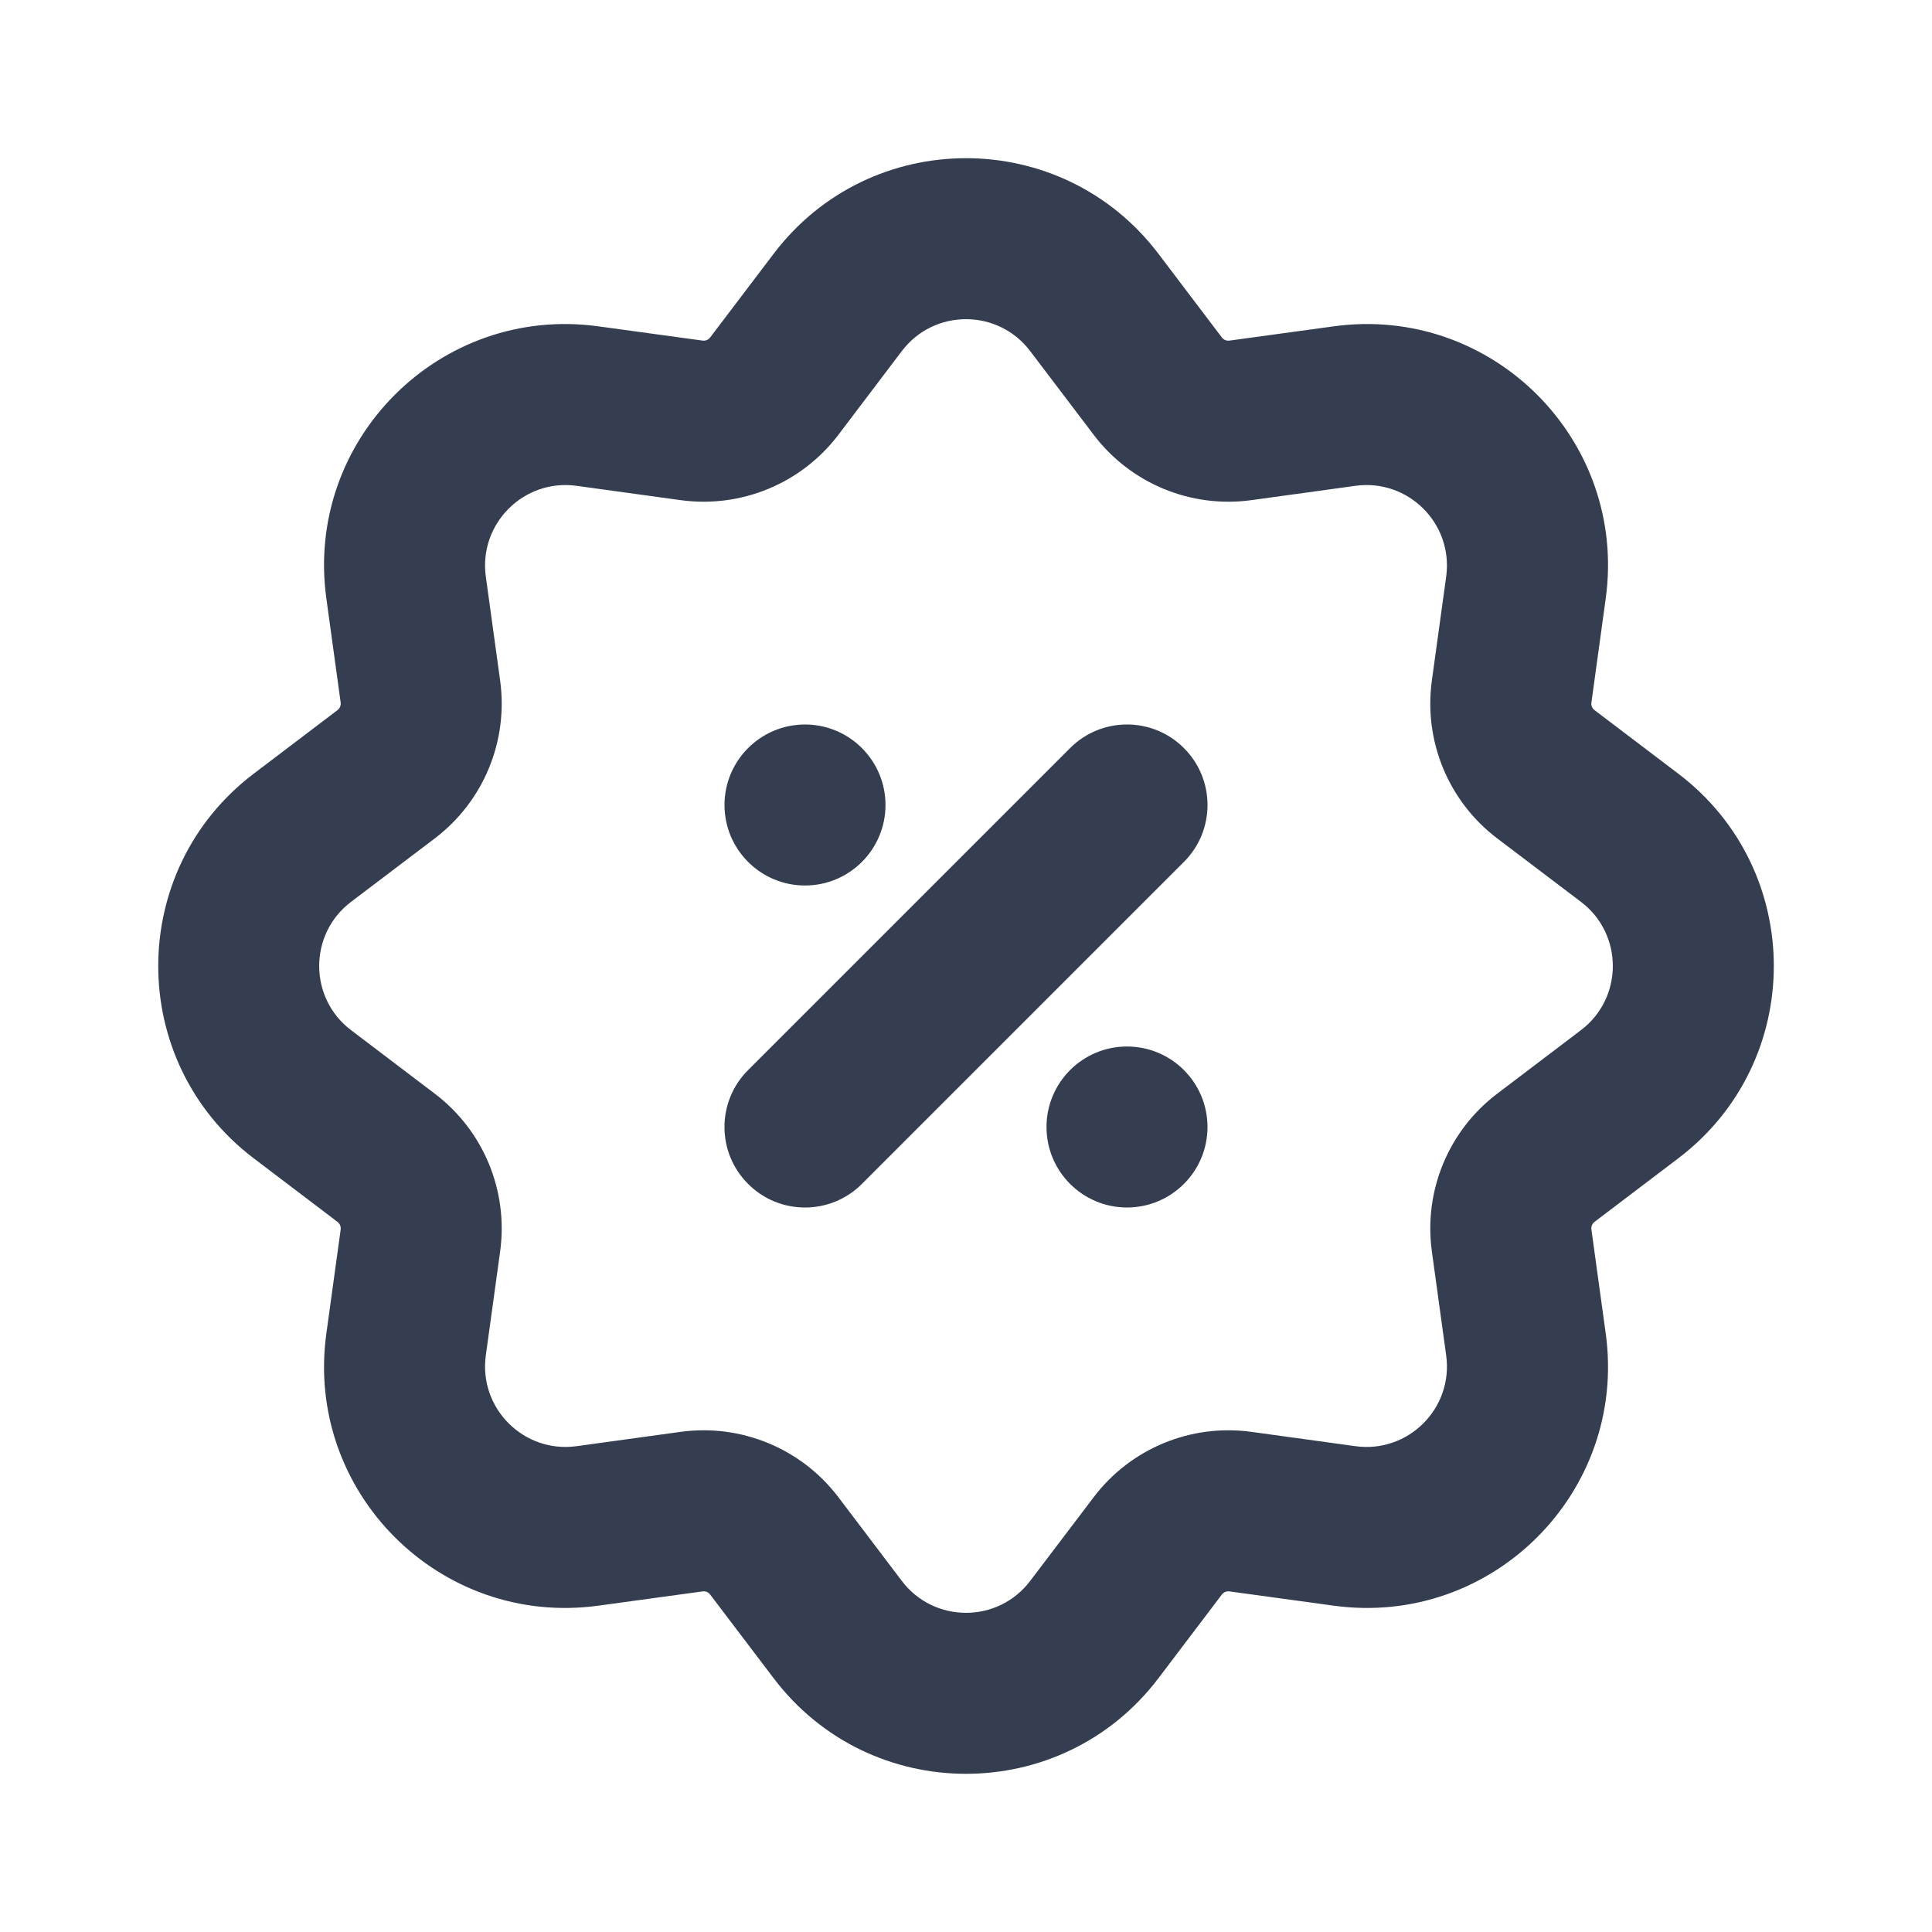
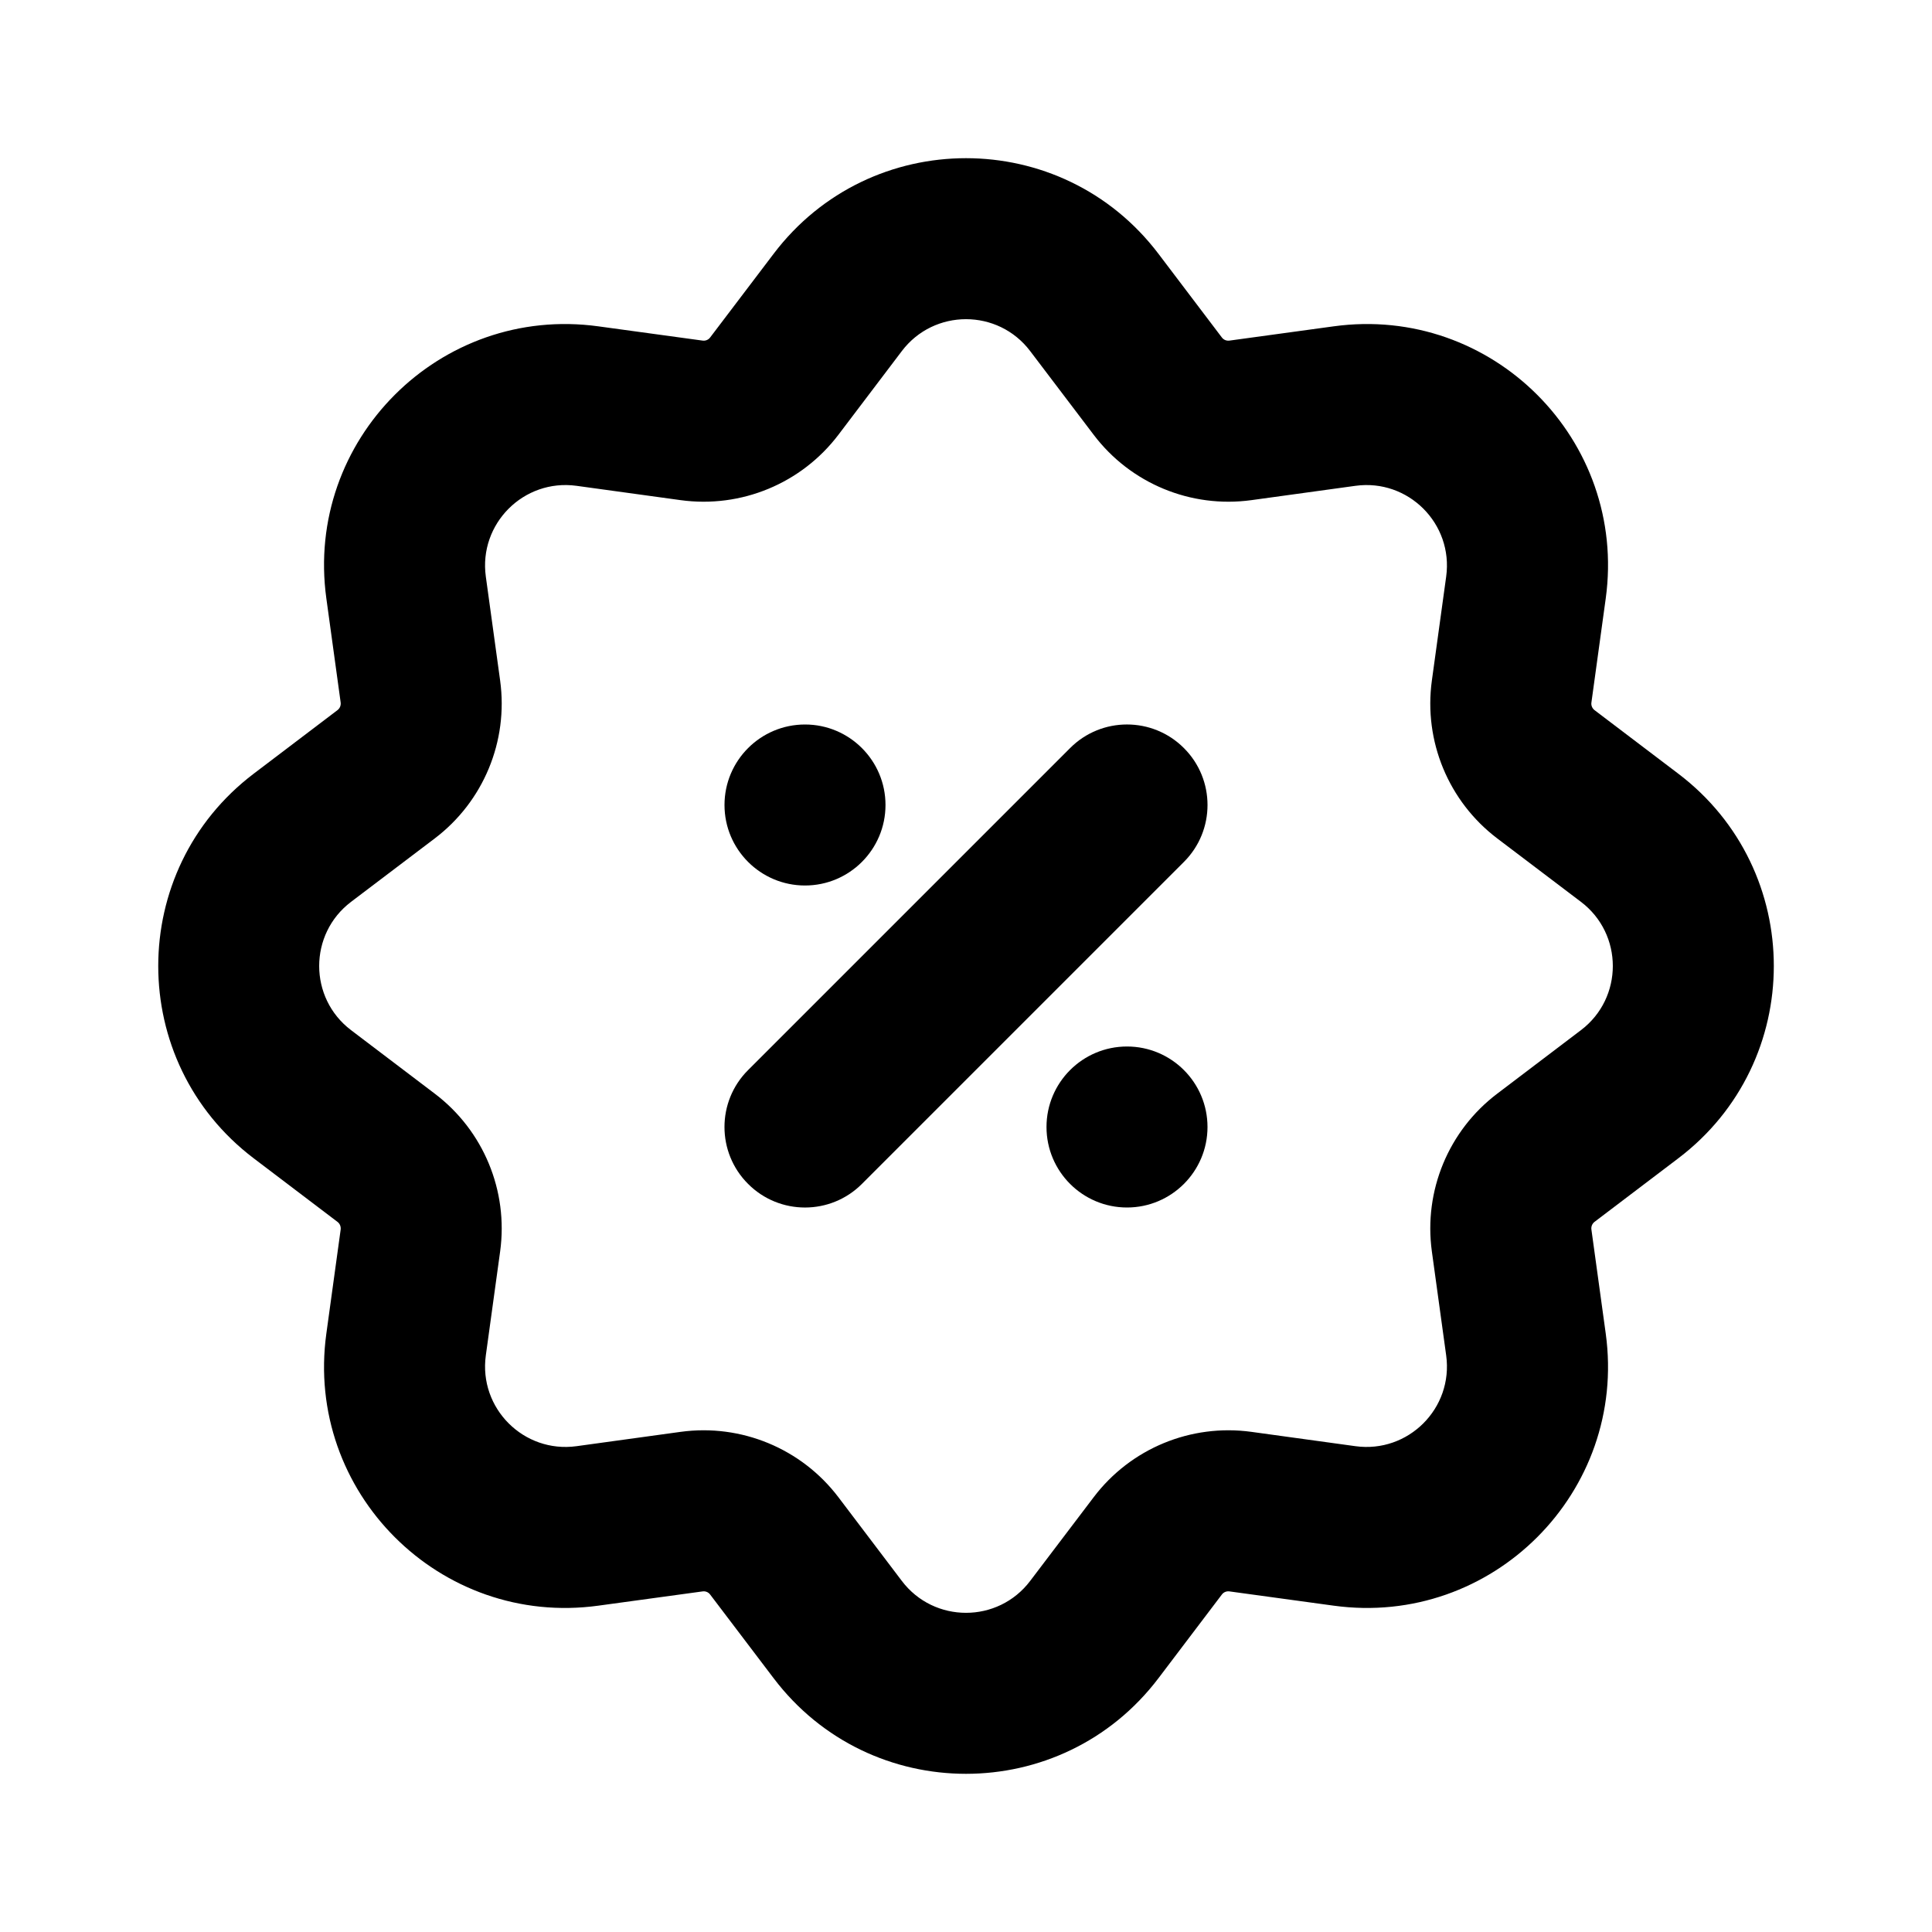
- <svg xmlns="http://www.w3.org/2000/svg" width="24" height="24" viewBox="0 0 24 24" fill="none">
-   <path fill-rule="evenodd" clip-rule="evenodd" d="M13.586 5.401L12.797 4.361C12.397 3.833 11.603 3.833 11.203 4.361L10.415 5.401C9.956 6.006 9.207 6.316 8.455 6.213L7.162 6.035C6.506 5.945 5.945 6.506 6.035 7.162L6.213 8.455C6.316 9.207 6.006 9.956 5.401 10.415L4.361 11.203C3.833 11.603 3.833 12.397 4.361 12.797L5.401 13.586C6.006 14.044 6.316 14.793 6.213 15.545L6.035 16.838C5.945 17.494 6.506 18.055 7.162 17.965L8.455 17.787C9.207 17.684 9.956 17.994 10.415 18.599L11.203 19.639C11.603 20.167 12.397 20.167 12.797 19.639L13.586 18.599C14.044 17.994 14.793 17.684 15.545 17.787L16.838 17.965C17.494 18.055 18.055 17.494 17.965 16.838L17.787 15.545C17.684 14.793 17.994 14.044 18.599 13.586L19.639 12.797C20.167 12.397 20.167 11.603 19.639 11.203L18.599 10.415C17.994 9.956 17.684 9.207 17.787 8.455L17.965 7.162C18.055 6.506 17.494 5.945 16.838 6.035L15.545 6.213C14.793 6.316 14.044 6.006 13.586 5.401ZM14.391 3.153C13.19 1.569 10.81 1.569 9.61 3.153L8.821 4.193C8.799 4.222 8.763 4.236 8.728 4.231L7.434 4.054C5.466 3.783 3.783 5.466 4.054 7.434L4.232 8.728C4.236 8.763 4.222 8.799 4.193 8.821L3.153 9.61C1.57 10.81 1.57 13.19 3.153 14.39L4.193 15.179C4.222 15.201 4.236 15.237 4.232 15.273L4.054 16.566C3.783 18.534 5.466 20.217 7.434 19.946L8.728 19.769C8.763 19.764 8.799 19.778 8.821 19.807L9.61 20.847C10.81 22.431 13.19 22.431 14.391 20.847L15.179 19.807C15.201 19.778 15.237 19.764 15.273 19.769L16.566 19.946C18.534 20.217 20.217 18.534 19.947 16.566L19.769 15.273C19.764 15.237 19.779 15.201 19.807 15.179L20.847 14.39C22.431 13.19 22.431 10.81 20.847 9.61L19.807 8.821C19.779 8.799 19.764 8.763 19.769 8.728L19.947 7.434C20.217 5.466 18.534 3.783 16.566 4.054L15.273 4.231C15.237 4.236 15.201 4.222 15.179 4.193L14.391 3.153Z" fill="#353E50" />
-   <path d="M14.707 10.707L10.707 14.707C10.317 15.098 9.683 15.098 9.293 14.707C8.902 14.317 8.902 13.683 9.293 13.293L13.293 9.293C13.683 8.902 14.317 8.902 14.707 9.293C15.098 9.683 15.098 10.317 14.707 10.707Z" fill="#353E50" />
-   <path d="M11 10C11 10.552 10.552 11 10 11C9.448 11 9 10.552 9 10C9 9.448 9.448 9 10 9C10.552 9 11 9.448 11 10Z" fill="#353E50" />
-   <path d="M13 14C13 14.552 13.448 15 14 15C14.552 15 15 14.552 15 14C15 13.448 14.552 13 14 13C13.448 13 13 13.448 13 14Z" fill="#353E50" />
+ <svg xmlns="http://www.w3.org/2000/svg" width="24" height="24" viewBox="0 0 24 24">
+   <path fill-rule="evenodd" clip-rule="evenodd" d="M13.586 5.401L12.797 4.361C12.397 3.833 11.603 3.833 11.203 4.361L10.415 5.401C9.956 6.006 9.207 6.316 8.455 6.213L7.162 6.035C6.506 5.945 5.945 6.506 6.035 7.162L6.213 8.455C6.316 9.207 6.006 9.956 5.401 10.415L4.361 11.203C3.833 11.603 3.833 12.397 4.361 12.797L5.401 13.586C6.006 14.044 6.316 14.793 6.213 15.545L6.035 16.838C5.945 17.494 6.506 18.055 7.162 17.965L8.455 17.787C9.207 17.684 9.956 17.994 10.415 18.599L11.203 19.639C11.603 20.167 12.397 20.167 12.797 19.639L13.586 18.599C14.044 17.994 14.793 17.684 15.545 17.787L16.838 17.965C17.494 18.055 18.055 17.494 17.965 16.838L17.787 15.545C17.684 14.793 17.994 14.044 18.599 13.586L19.639 12.797C20.167 12.397 20.167 11.603 19.639 11.203L18.599 10.415C17.994 9.956 17.684 9.207 17.787 8.455L17.965 7.162C18.055 6.506 17.494 5.945 16.838 6.035L15.545 6.213C14.793 6.316 14.044 6.006 13.586 5.401ZM14.391 3.153C13.19 1.569 10.81 1.569 9.61 3.153L8.821 4.193C8.799 4.222 8.763 4.236 8.728 4.231L7.434 4.054C5.466 3.783 3.783 5.466 4.054 7.434L4.232 8.728C4.236 8.763 4.222 8.799 4.193 8.821L3.153 9.61C1.57 10.81 1.57 13.19 3.153 14.39L4.193 15.179C4.222 15.201 4.236 15.237 4.232 15.273L4.054 16.566C3.783 18.534 5.466 20.217 7.434 19.946L8.728 19.769C8.763 19.764 8.799 19.778 8.821 19.807L9.61 20.847C10.81 22.431 13.19 22.431 14.391 20.847L15.179 19.807C15.201 19.778 15.237 19.764 15.273 19.769L16.566 19.946C18.534 20.217 20.217 18.534 19.947 16.566L19.769 15.273C19.764 15.237 19.779 15.201 19.807 15.179L20.847 14.39C22.431 13.19 22.431 10.81 20.847 9.61L19.807 8.821C19.779 8.799 19.764 8.763 19.769 8.728L19.947 7.434C20.217 5.466 18.534 3.783 16.566 4.054L15.273 4.231C15.237 4.236 15.201 4.222 15.179 4.193L14.391 3.153Z" />
+   <path d="M14.707 10.707L10.707 14.707C10.317 15.098 9.683 15.098 9.293 14.707C8.902 14.317 8.902 13.683 9.293 13.293L13.293 9.293C13.683 8.902 14.317 8.902 14.707 9.293C15.098 9.683 15.098 10.317 14.707 10.707Z" />
+   <path d="M11 10C11 10.552 10.552 11 10 11C9.448 11 9 10.552 9 10C9 9.448 9.448 9 10 9C10.552 9 11 9.448 11 10Z" />
+   <path d="M13 14C13 14.552 13.448 15 14 15C14.552 15 15 14.552 15 14C15 13.448 14.552 13 14 13C13.448 13 13 13.448 13 14Z" />
</svg>
